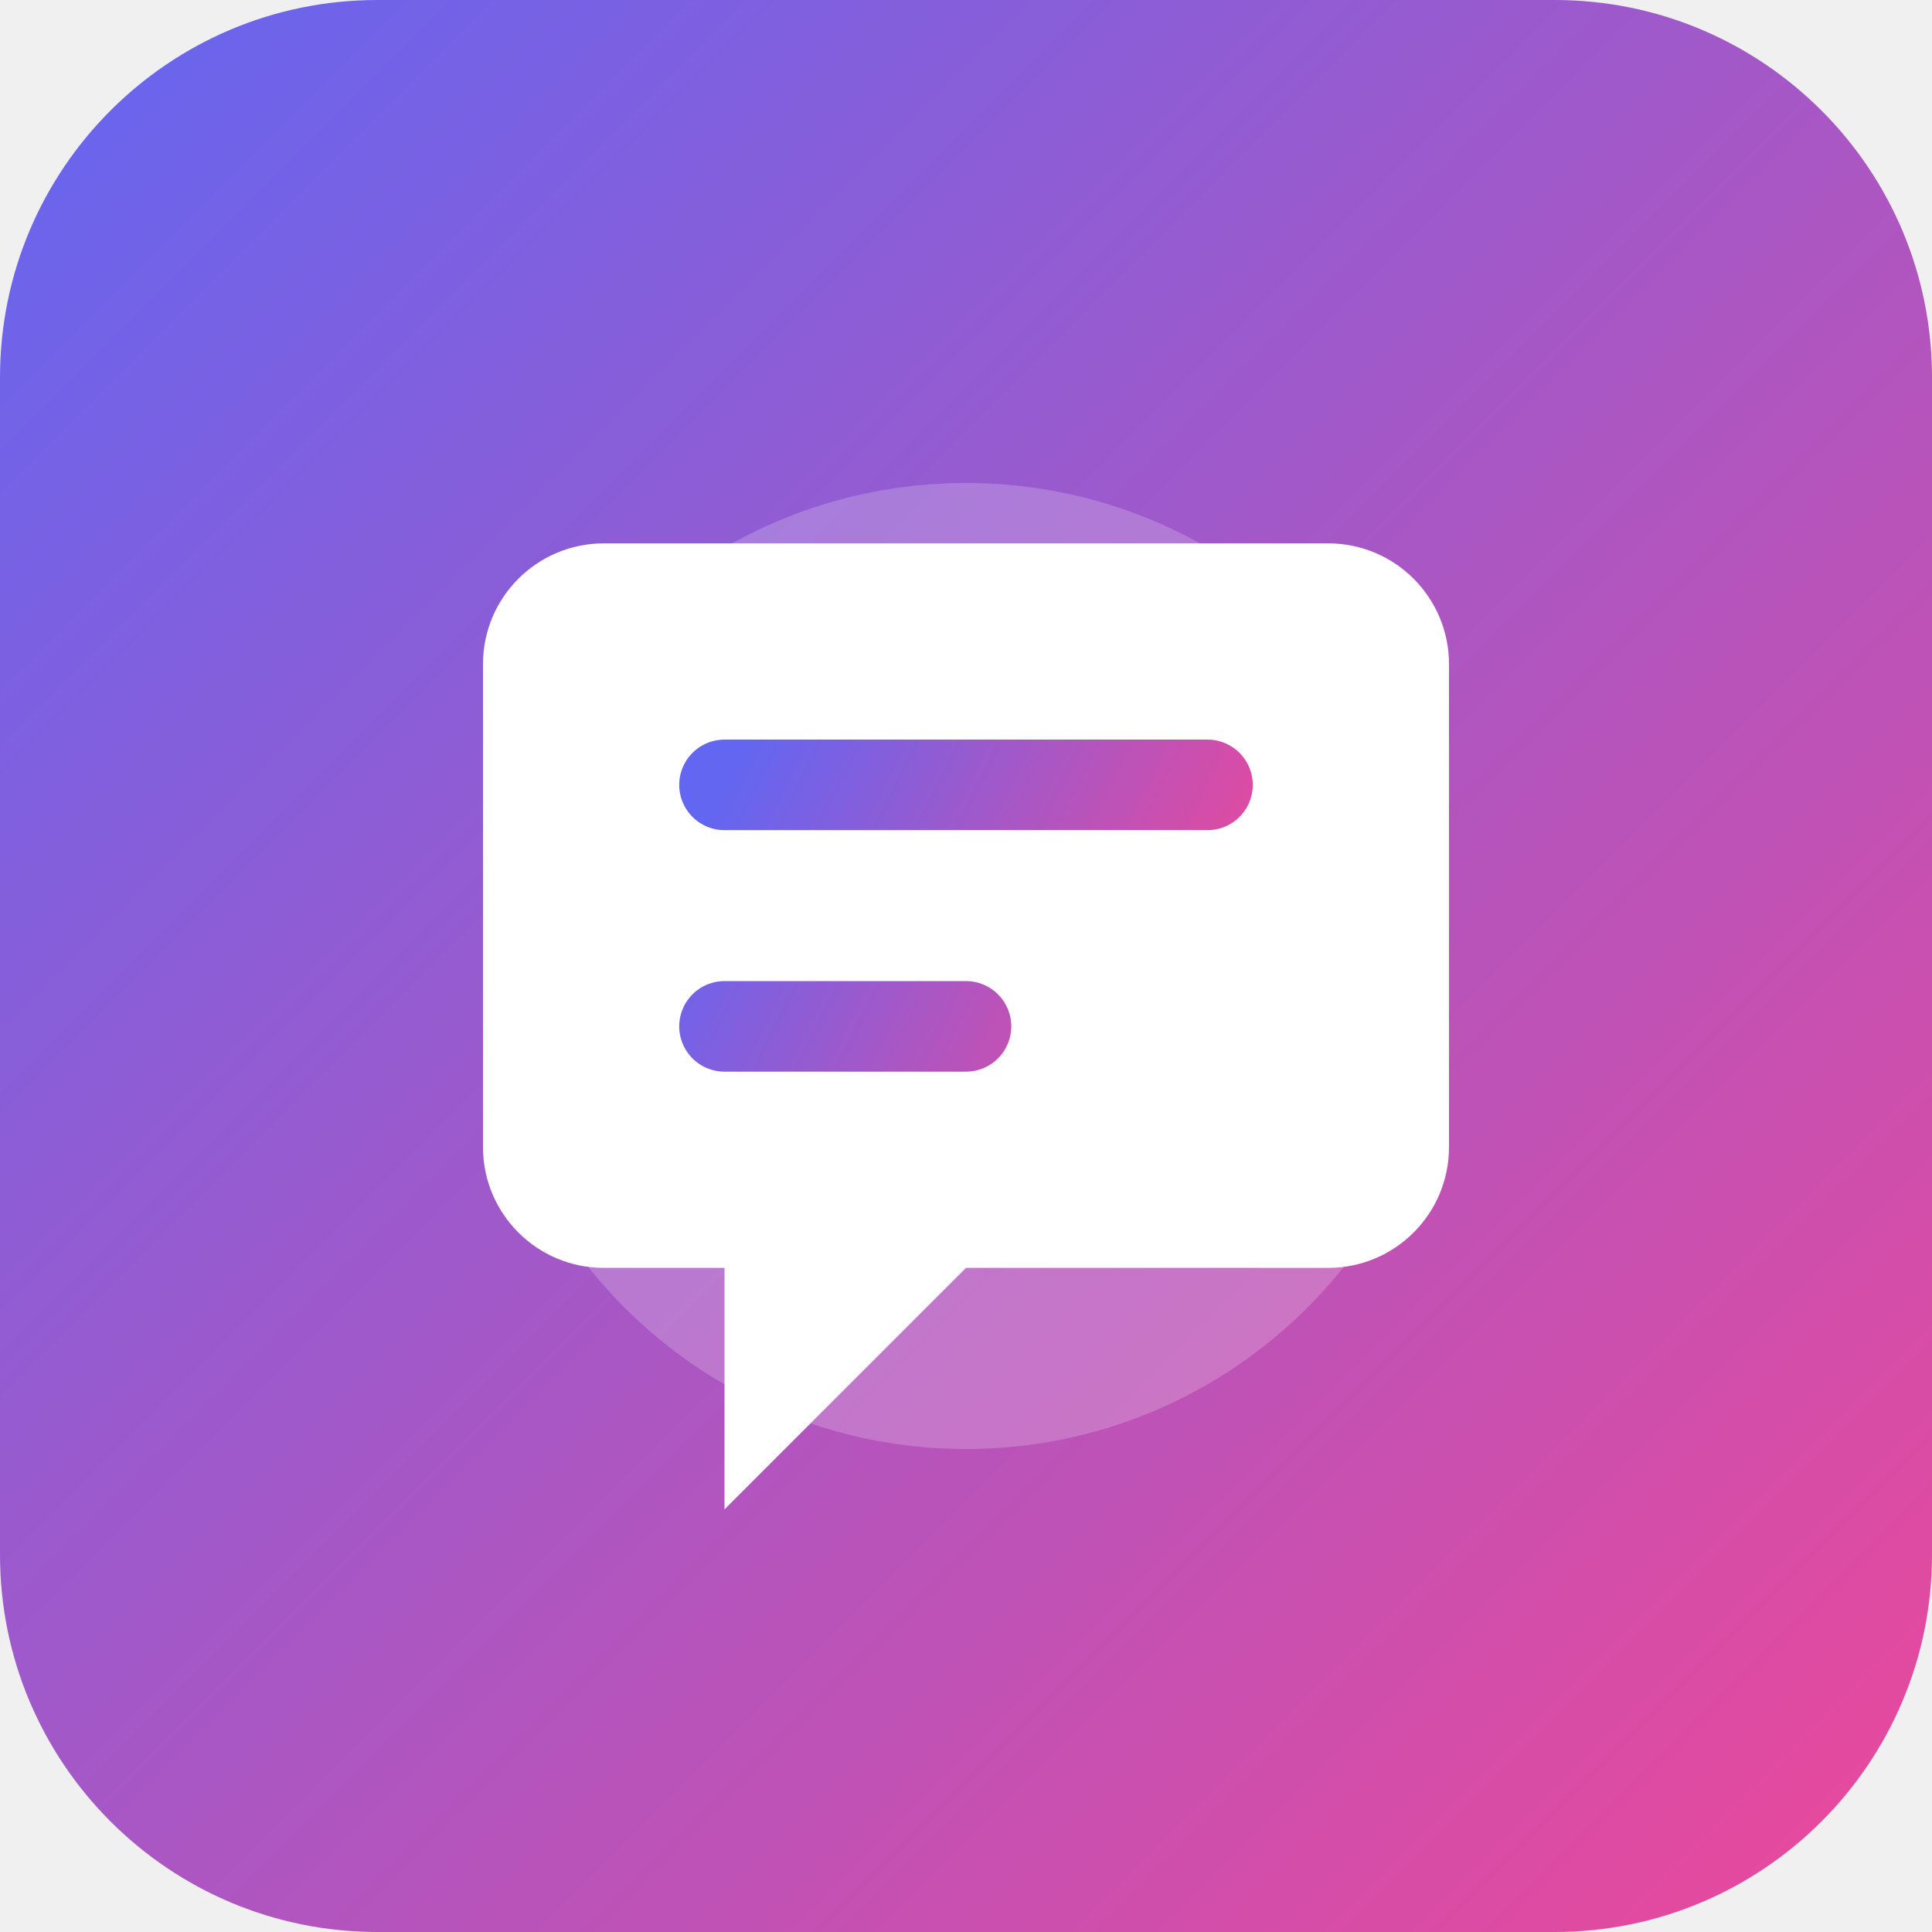
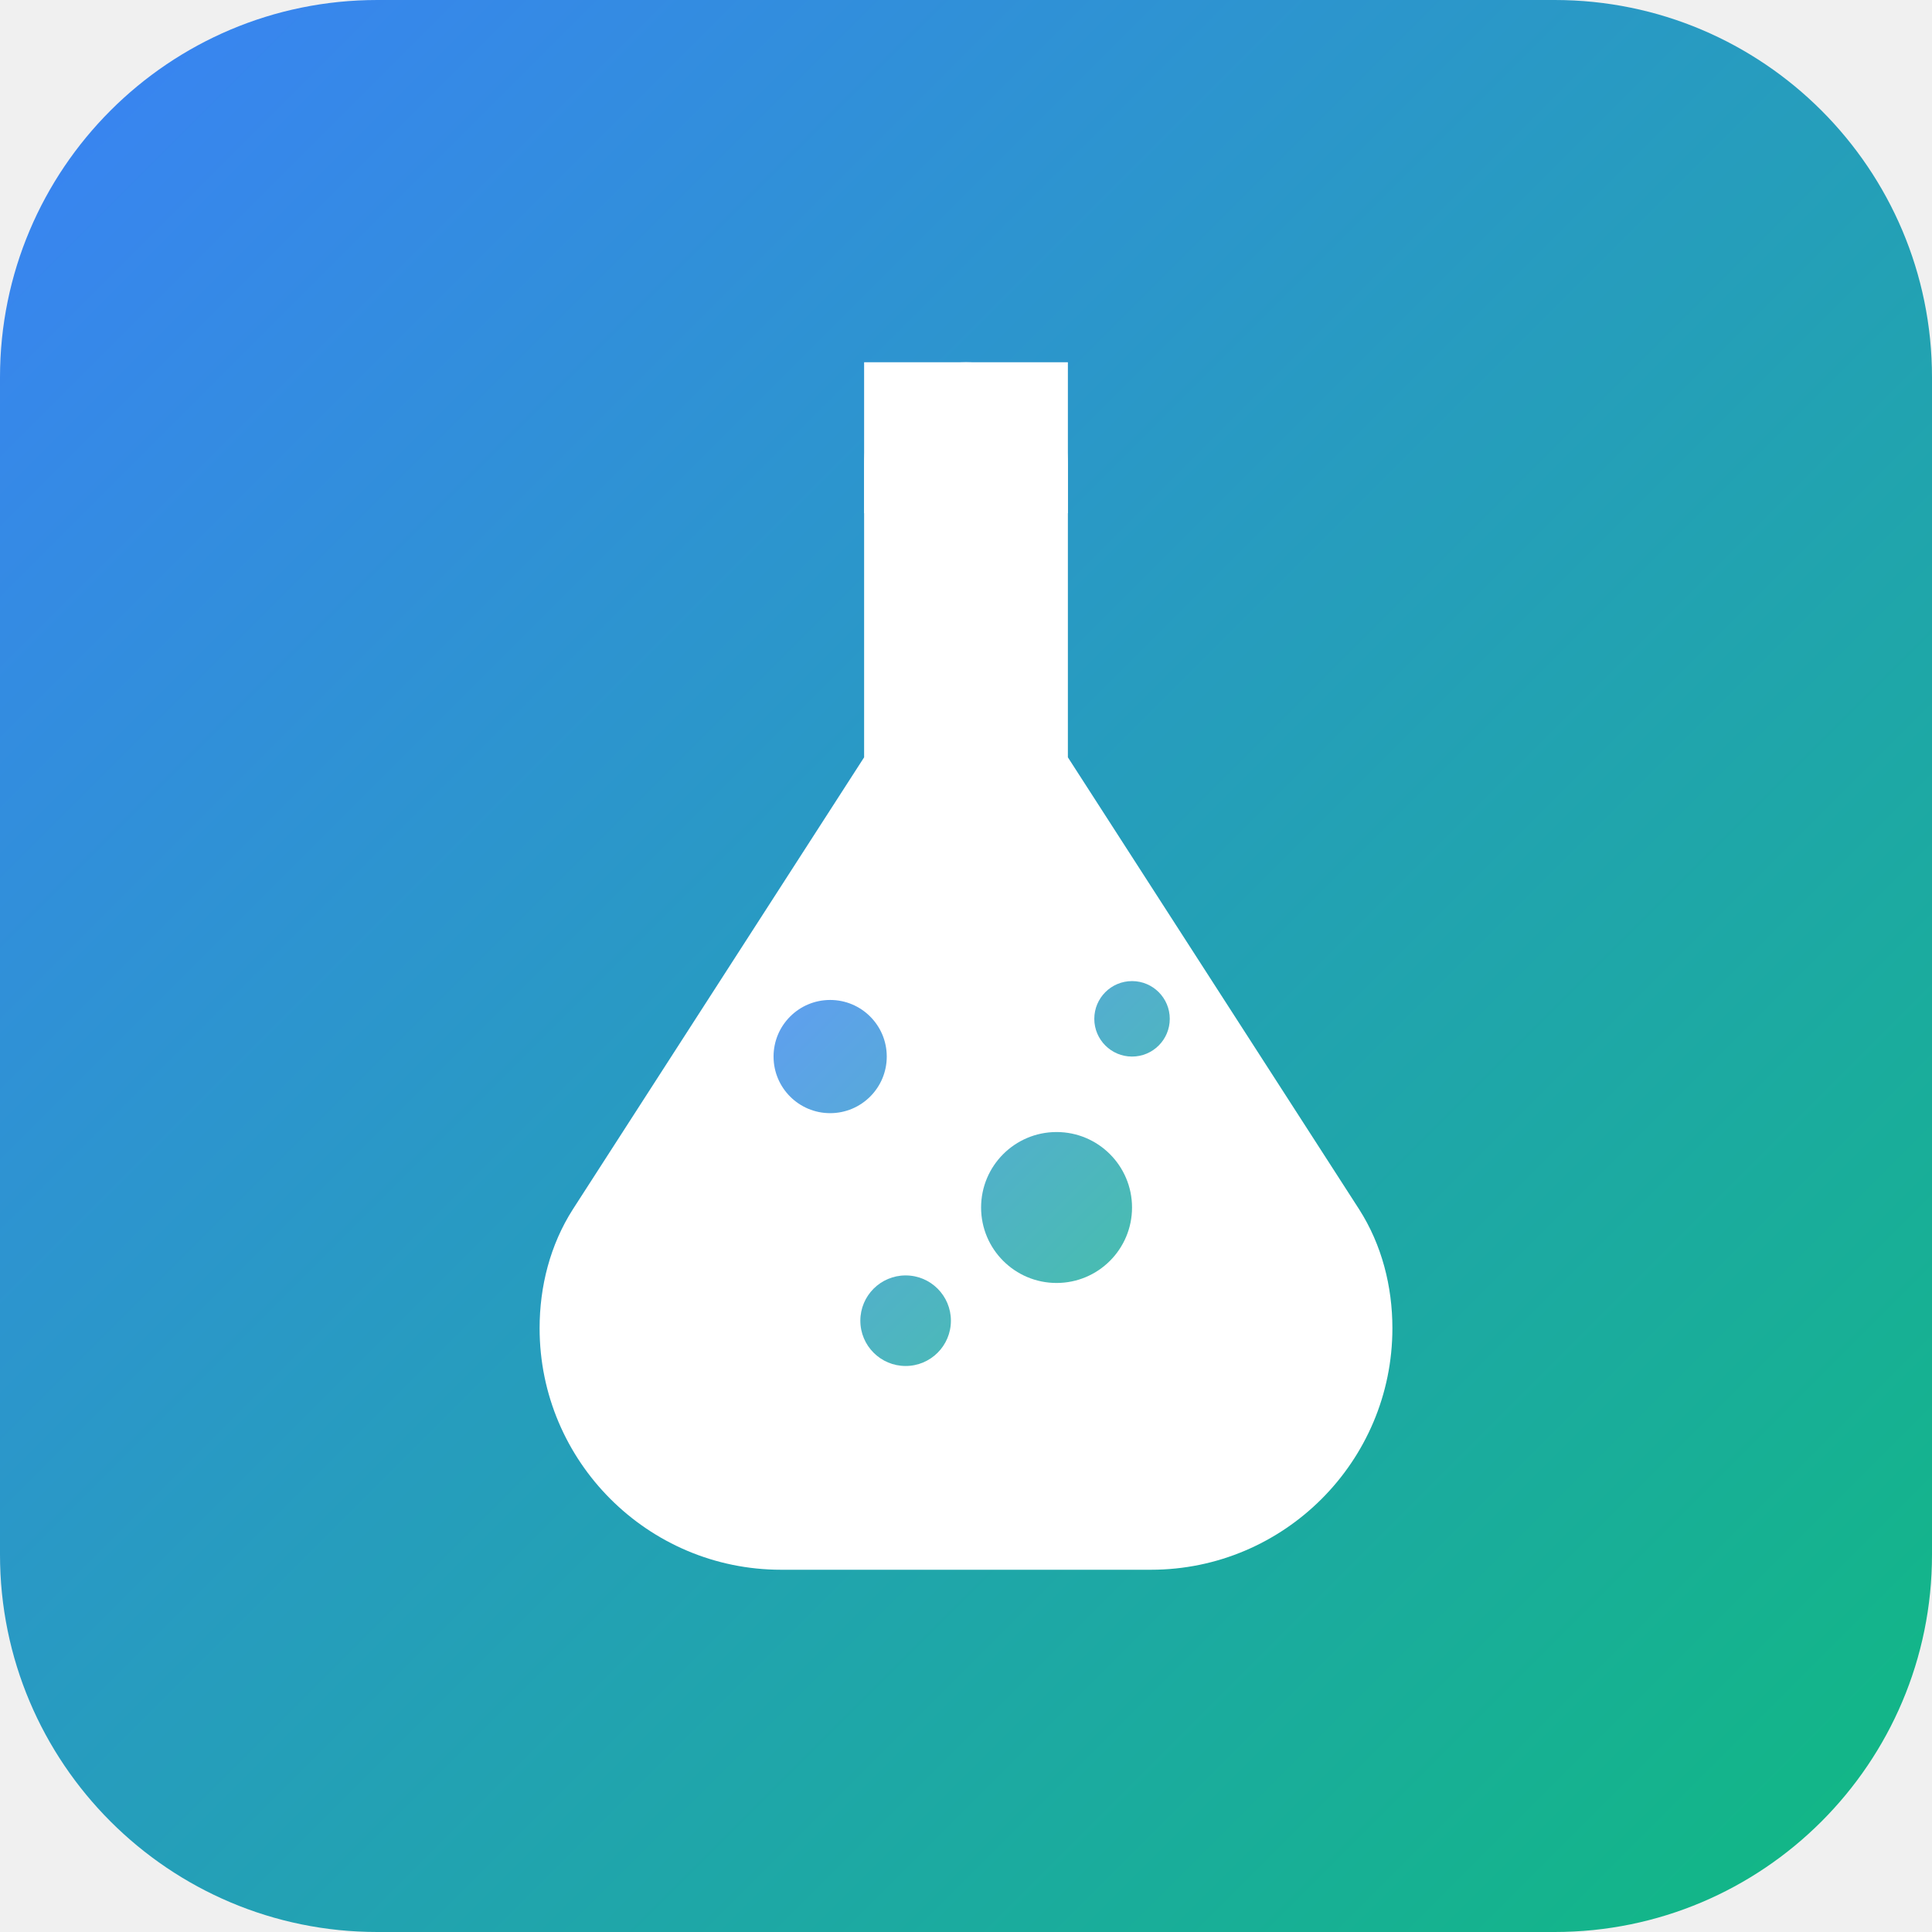
<svg xmlns="http://www.w3.org/2000/svg" width="512" height="512" viewBox="0 0 512 512" fill="none">
  <rect width="512" height="512" rx="100" fill="url(#paint0_linear)" />
-   <path d="M384 256C384 326.692 326.692 384 256 384C185.308 384 128 326.692 128 256C128 185.308 185.308 128 256 128C326.692 128 384 185.308 384 256Z" fill="white" fill-opacity="0.2" />
-   <path d="M128 176C128 158.327 142.327 144 160 144H352C369.673 144 384 158.327 384 176V304C384 321.673 369.673 336 352 336H256L192 400V336H160C142.327 336 128 321.673 128 304V176Z" fill="white" />
-   <path d="M192 208H320M192 272H256" stroke="url(#paint1_linear)" stroke-width="24" stroke-linecap="round" stroke-linejoin="round" />
+   <path d="M256 96C270.9 96 283 108.1 283 123V200.7L360.2 320.5C366.2 329.9 369 340.9 369 352C369 387.3 340.3 416 305 416H207C171.7 416 143 387.3 143 352C143 340.9 145.8 329.9 151.8 320.5L229 200.7V123C229 108.1 241.1 96 256 96Z" fill="white" />
+   <circle cx="220" cy="280" r="15" fill="url(#paint1_linear)" fill-opacity="0.8" />
+   <circle cx="280" cy="320" r="20" fill="url(#paint1_linear)" fill-opacity="0.8" />
+   <circle cx="240" cy="350" r="12" fill="url(#paint1_linear)" fill-opacity="0.8" />
+   <circle cx="300" cy="270" r="10" fill="url(#paint1_linear)" fill-opacity="0.8" />
+   <rect x="229" y="96" width="54" height="40" fill="white" />
  <defs>
    <linearGradient id="paint0_linear" x1="0" y1="0" x2="512" y2="512" gradientUnits="userSpaceOnUse">
-       <stop stop-color="#6366F1" />
-       <stop offset="1" stop-color="#EC4899" />
+       <stop stop-color="#3B82F6" />
+       <stop offset="1" stop-color="#10B981" />
    </linearGradient>
-     <linearGradient id="paint1_linear" x1="192" y1="208" x2="320" y2="272" gradientUnits="userSpaceOnUse">
-       <stop stop-color="#6366F1" />
-       <stop offset="1" stop-color="#EC4899" />
+     <linearGradient id="paint1_linear" x1="200" y1="250" x2="320" y2="370" gradientUnits="userSpaceOnUse">
+       <stop stop-color="#3B82F6" />
+       <stop offset="1" stop-color="#10B981" />
    </linearGradient>
  </defs>
</svg>
